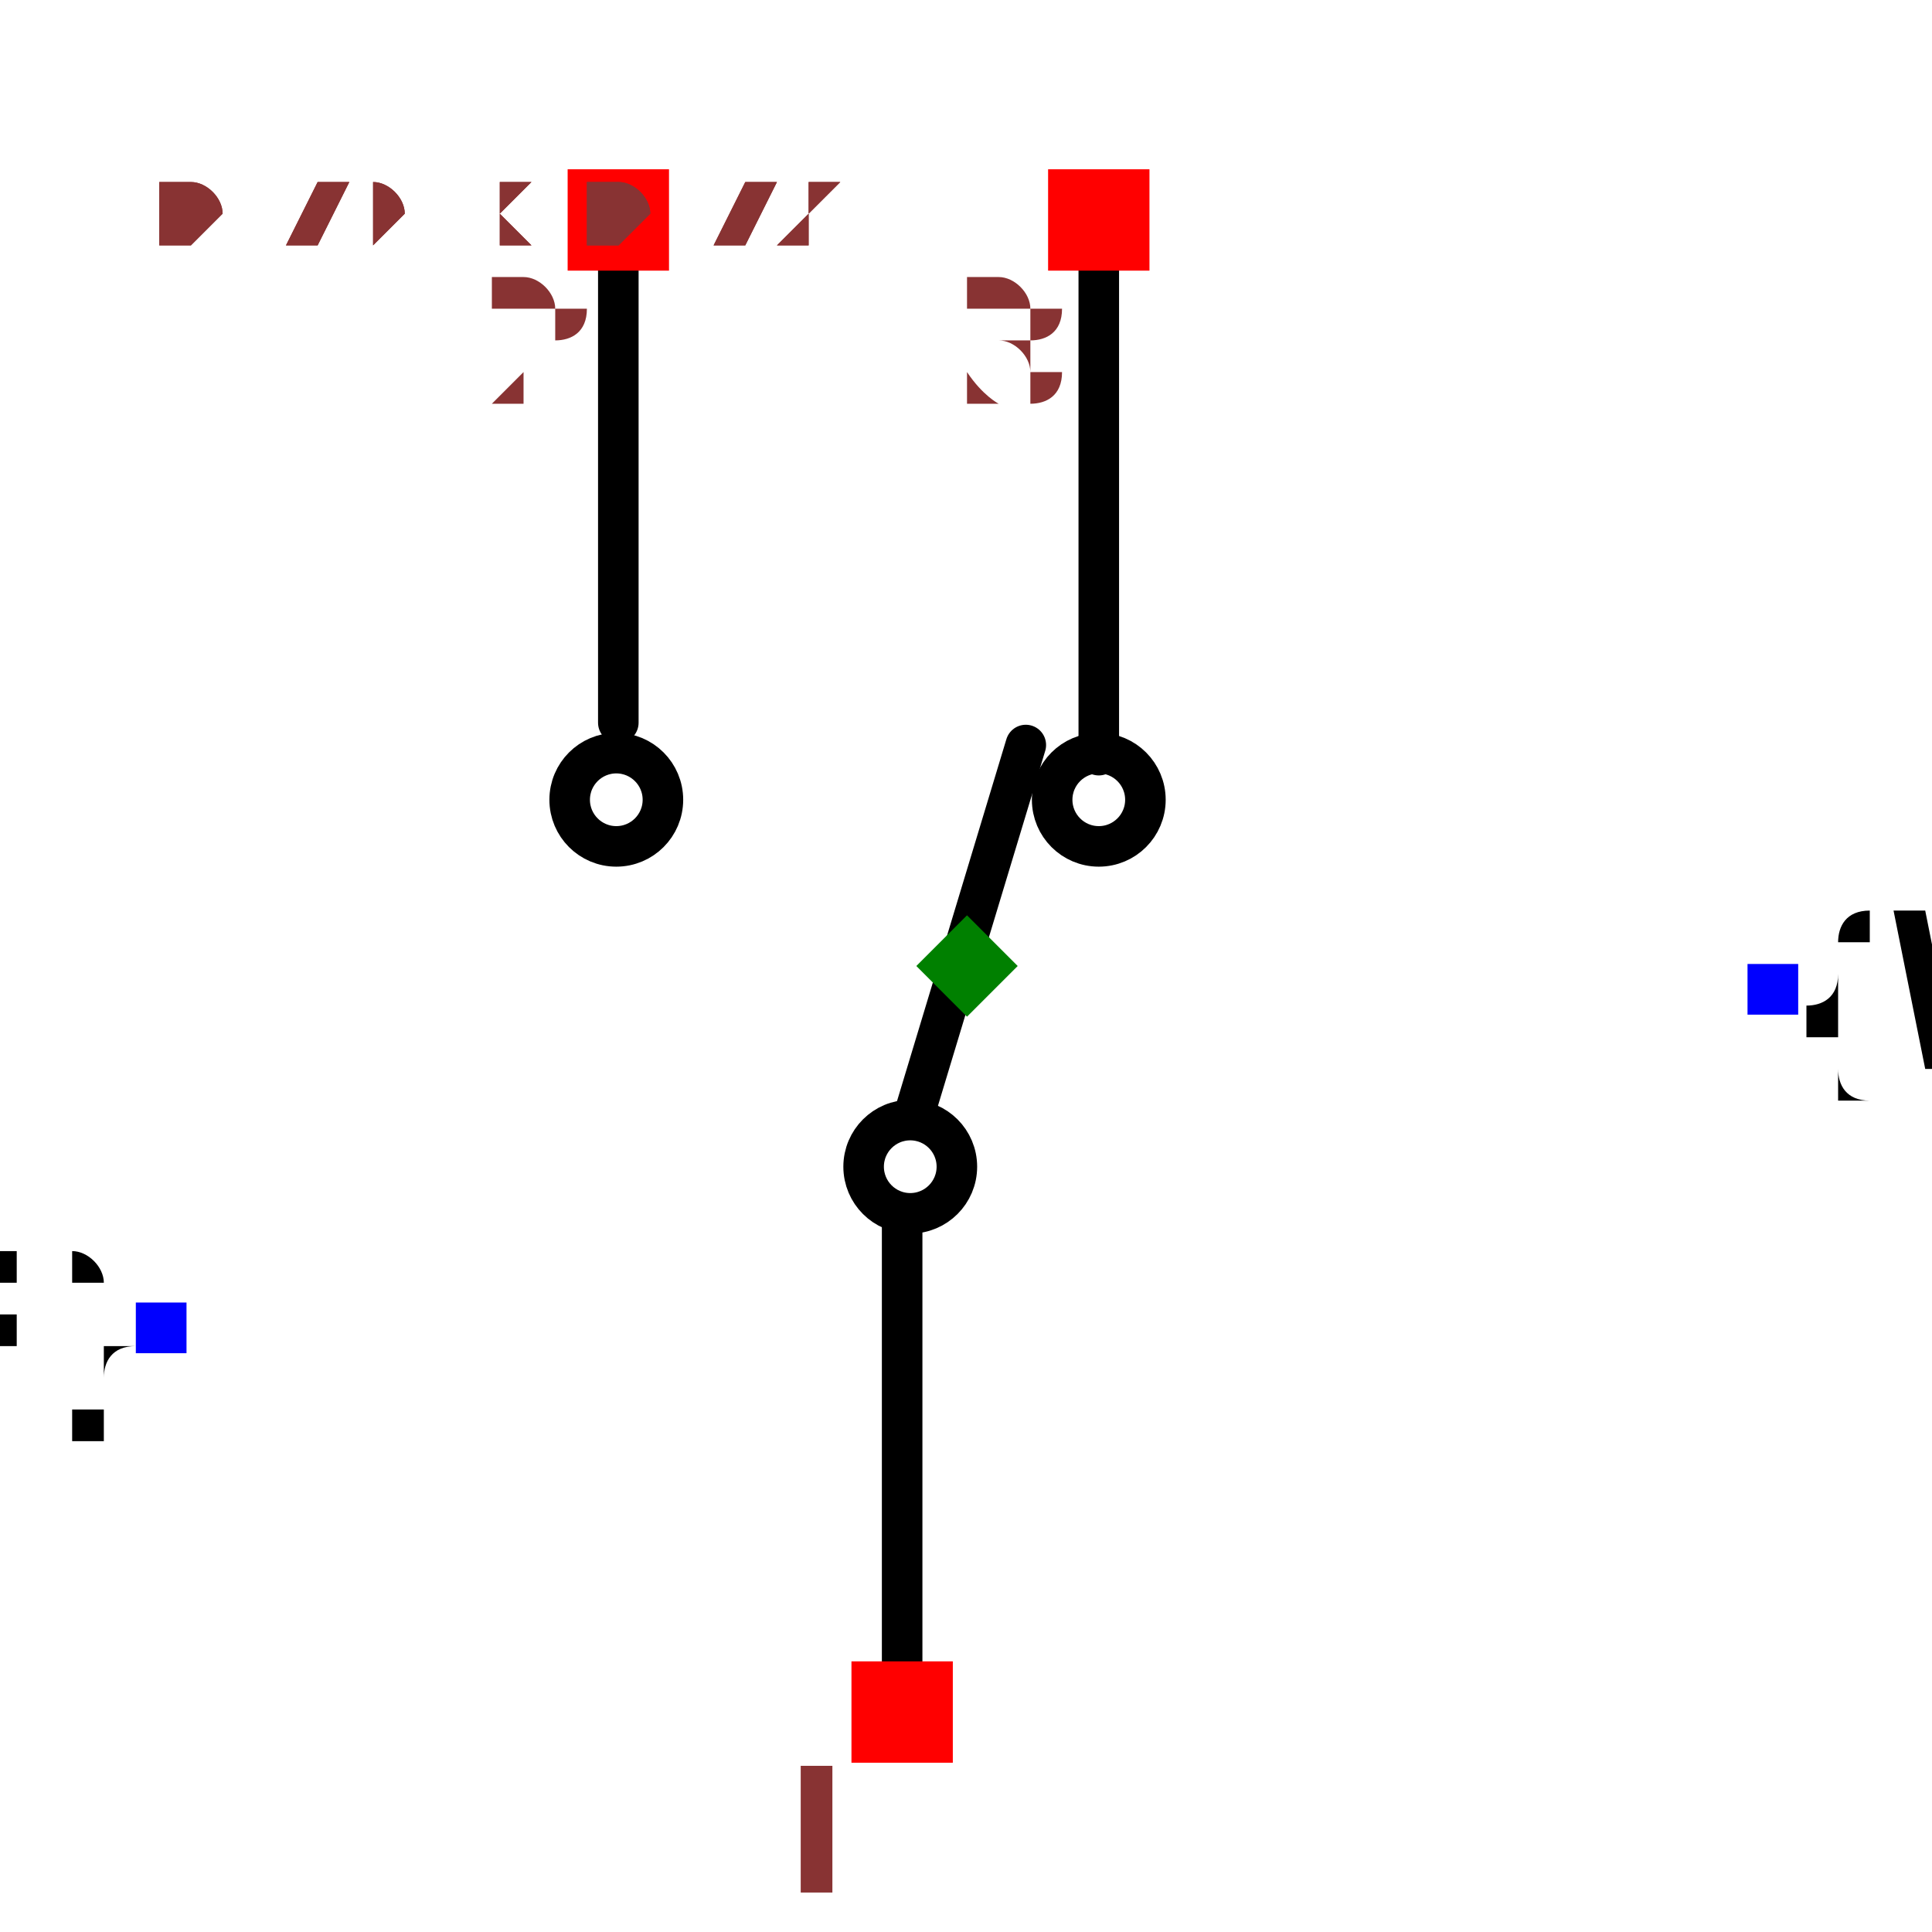
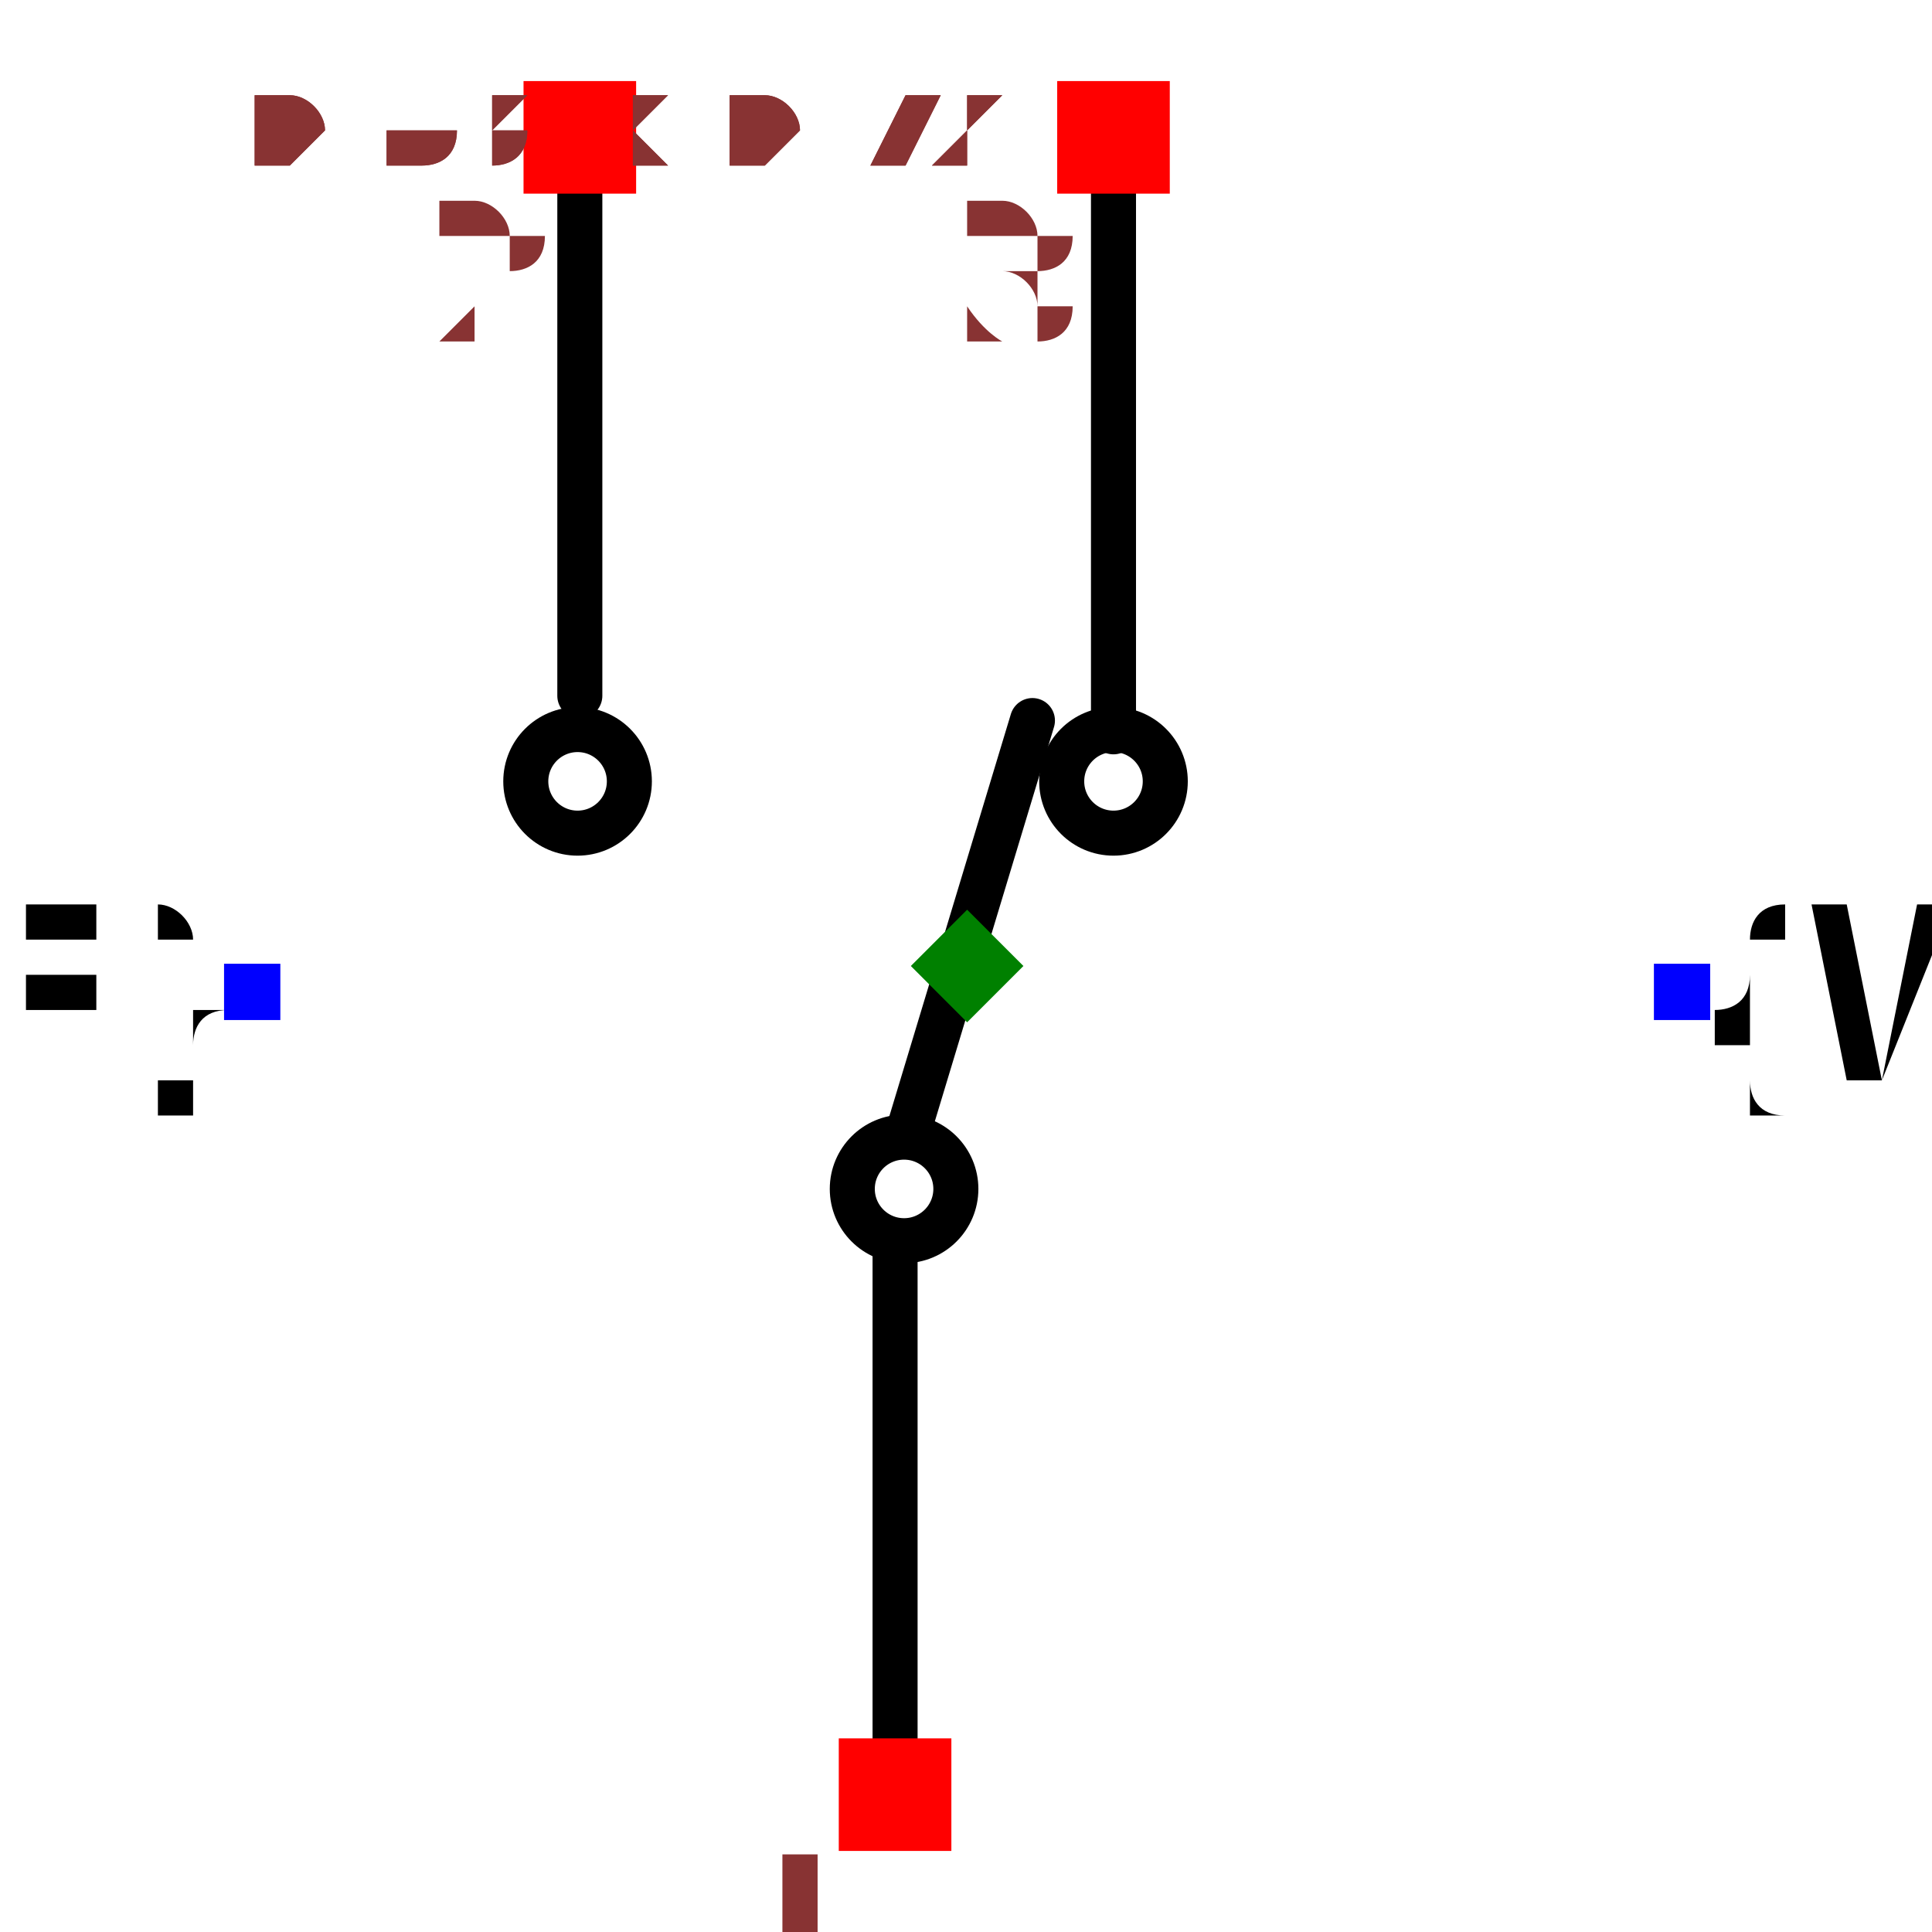
- <svg xmlns="http://www.w3.org/2000/svg" width="150" height="150" viewBox="-0.477 -0.429 0.953 0.858">
+ <svg xmlns="http://www.w3.org/2000/svg" width="150" height="150" viewBox="-0.381 -0.429 0.761 0.858">
  <path d="M-0.032,0.354 L-0.032,0.128" fill="none" stroke="black" stroke-width="0.02" stroke-linecap="round" stroke-linejoin="round" />
  <path d="M-0.026,0.073 L0.029,-0.109" fill="none" stroke="black" stroke-width="0.02" stroke-linecap="round" stroke-linejoin="round" />
  <path d="M0.065,-0.104 L0.065,-0.345" fill="none" stroke="black" stroke-width="0.02" stroke-linecap="round" stroke-linejoin="round" />
  <path d="M-0.172,-0.12 L-0.172,-0.361" fill="none" stroke="black" stroke-width="0.02" stroke-linecap="round" stroke-linejoin="round" />
-   <text x="-0.397" y="0.179" dx="0" dy="0.038" text-anchor="end" style="font: 0.1px monospace; fill: black">{REF}</text>
-   <rect x="-0.41" y="0.166" width="0.025" height="0.025" fill="blue" />
-   <text x="0.397" y="0.012" dx="0" dy="0.038" text-anchor="start" style="font: 0.1px monospace; fill: black">{VAL}</text>
-   <rect x="0.385" y="-0.001" width="0.025" height="0.025" fill="blue" />
+   <text x="-0.317" y="0.012" dx="0" dy="0.038" text-anchor="end" style="font: 0.1px monospace; fill: black">{REF}</text>
+   <rect x="-0.33" y="-0.001" width="0.025" height="0.025" fill="blue" />
+   <text x="0.317" y="0.012" dx="0" dy="0.038" text-anchor="start" style="font: 0.1px monospace; fill: black">{VAL}</text>
+   <rect x="0.305" y="-0.001" width="0.025" height="0.025" fill="blue" />
  <circle cx="0.065" cy="-0.082" r="0.023" fill="none" stroke="black" stroke-width="0.02" />
  <circle cx="-0.028" cy="0.099" r="0.023" fill="none" stroke="black" stroke-width="0.02" />
  <circle cx="-0.173" cy="-0.082" r="0.023" fill="none" stroke="black" stroke-width="0.02" />
  <rect x="-0.057" y="0.343" width="0.05" height="0.05" fill="red" />
  <text x="-0.072" y="0.458" text-anchor="middle" style="font: 0.08px monospace; fill: #833;">1</text>
  <rect x="0.04" y="-0.393" width="0.05" height="0.05" fill="red" />
  <text x="0.025" y="-0.278" text-anchor="middle" style="font: 0.08px monospace; fill: #833;">3</text>
  <rect x="-0.197" y="-0.393" width="0.05" height="0.05" fill="red" />
  <text x="-0.212" y="-0.278" text-anchor="middle" style="font: 0.08px monospace; fill: #833;">2</text>
  <path d="M 0 -0.025 L 0.025 -1.1102230246251565e-16 L 0 0.025 L -0.025 -1.1102230246251565e-16 Z" fill="green" />
-   <text x="-0.397" y="-0.358" style="font: 0.05px monospace; fill: #833;">0.79 x 0.72</text>
-   <text x="-0.397" y="-0.358" style="font: 0.05px monospace; fill: #833;">0.79 x 0.72</text>
+   <text x="-0.317" y="-0.358" style="font: 0.05px monospace; fill: #833;">0.63 x 0.72</text>
+   <text x="-0.317" y="-0.358" style="font: 0.05px monospace; fill: #833;">0.63 x 0.72</text>
</svg>
